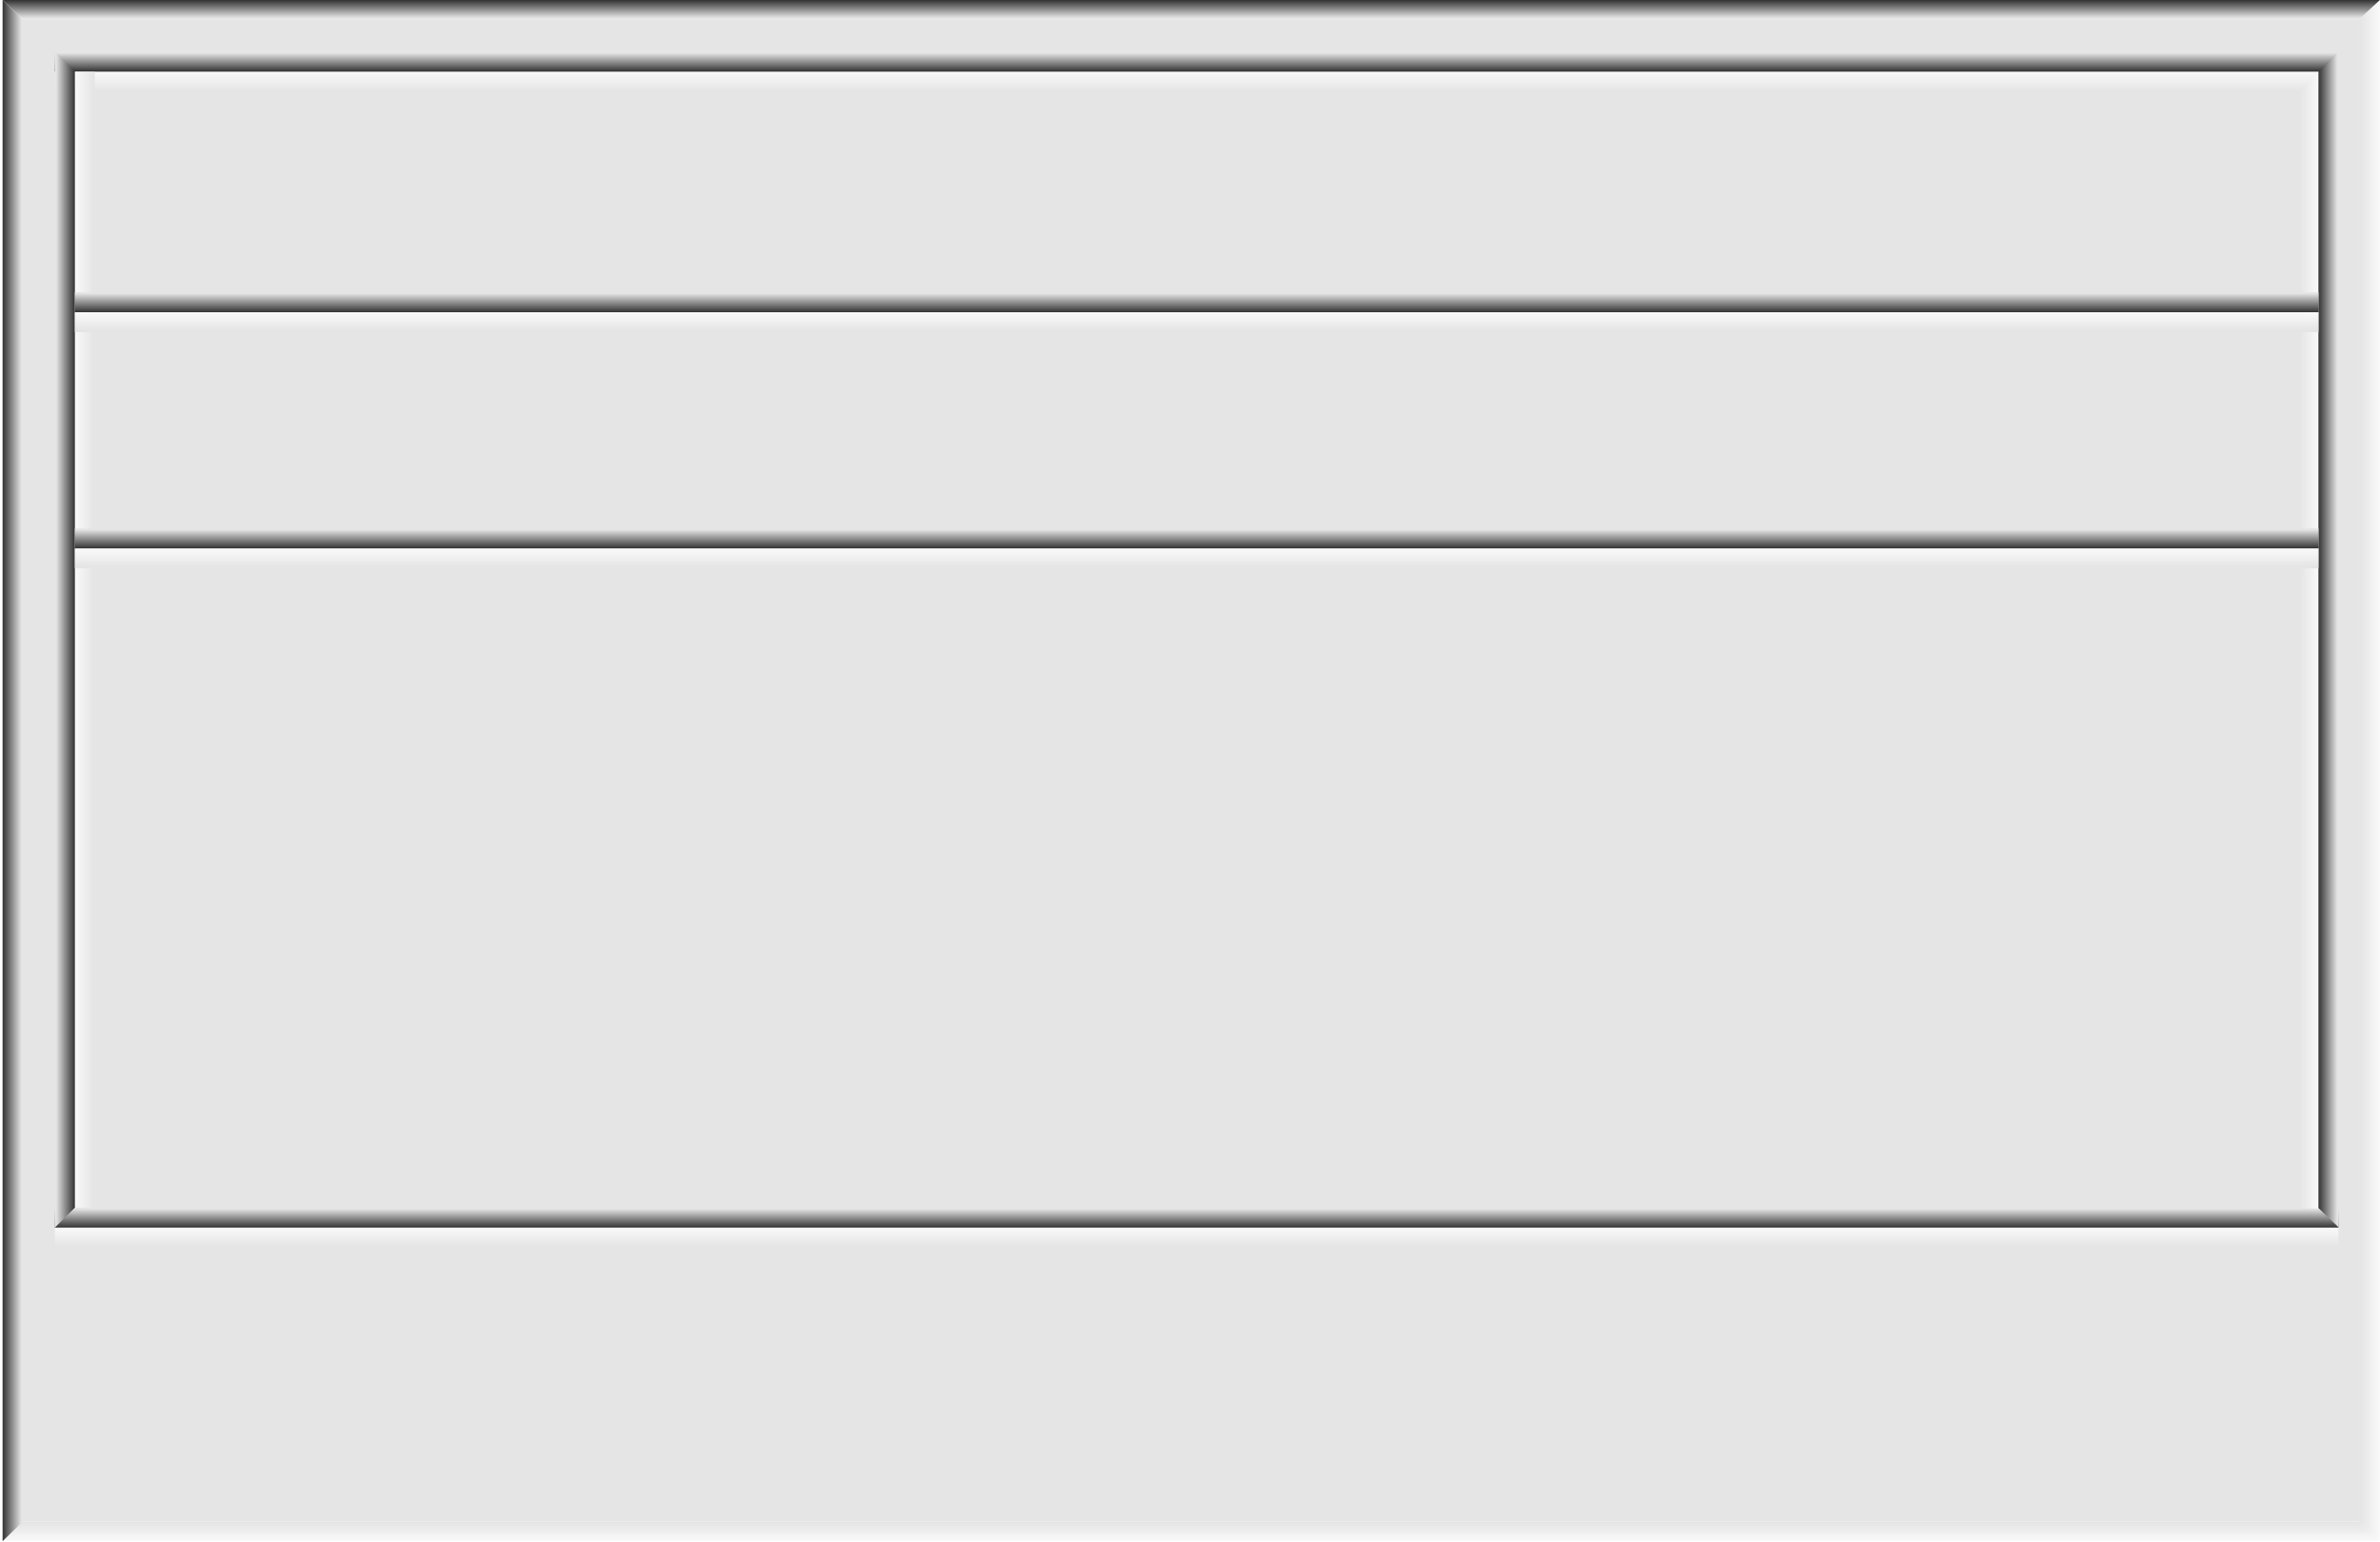
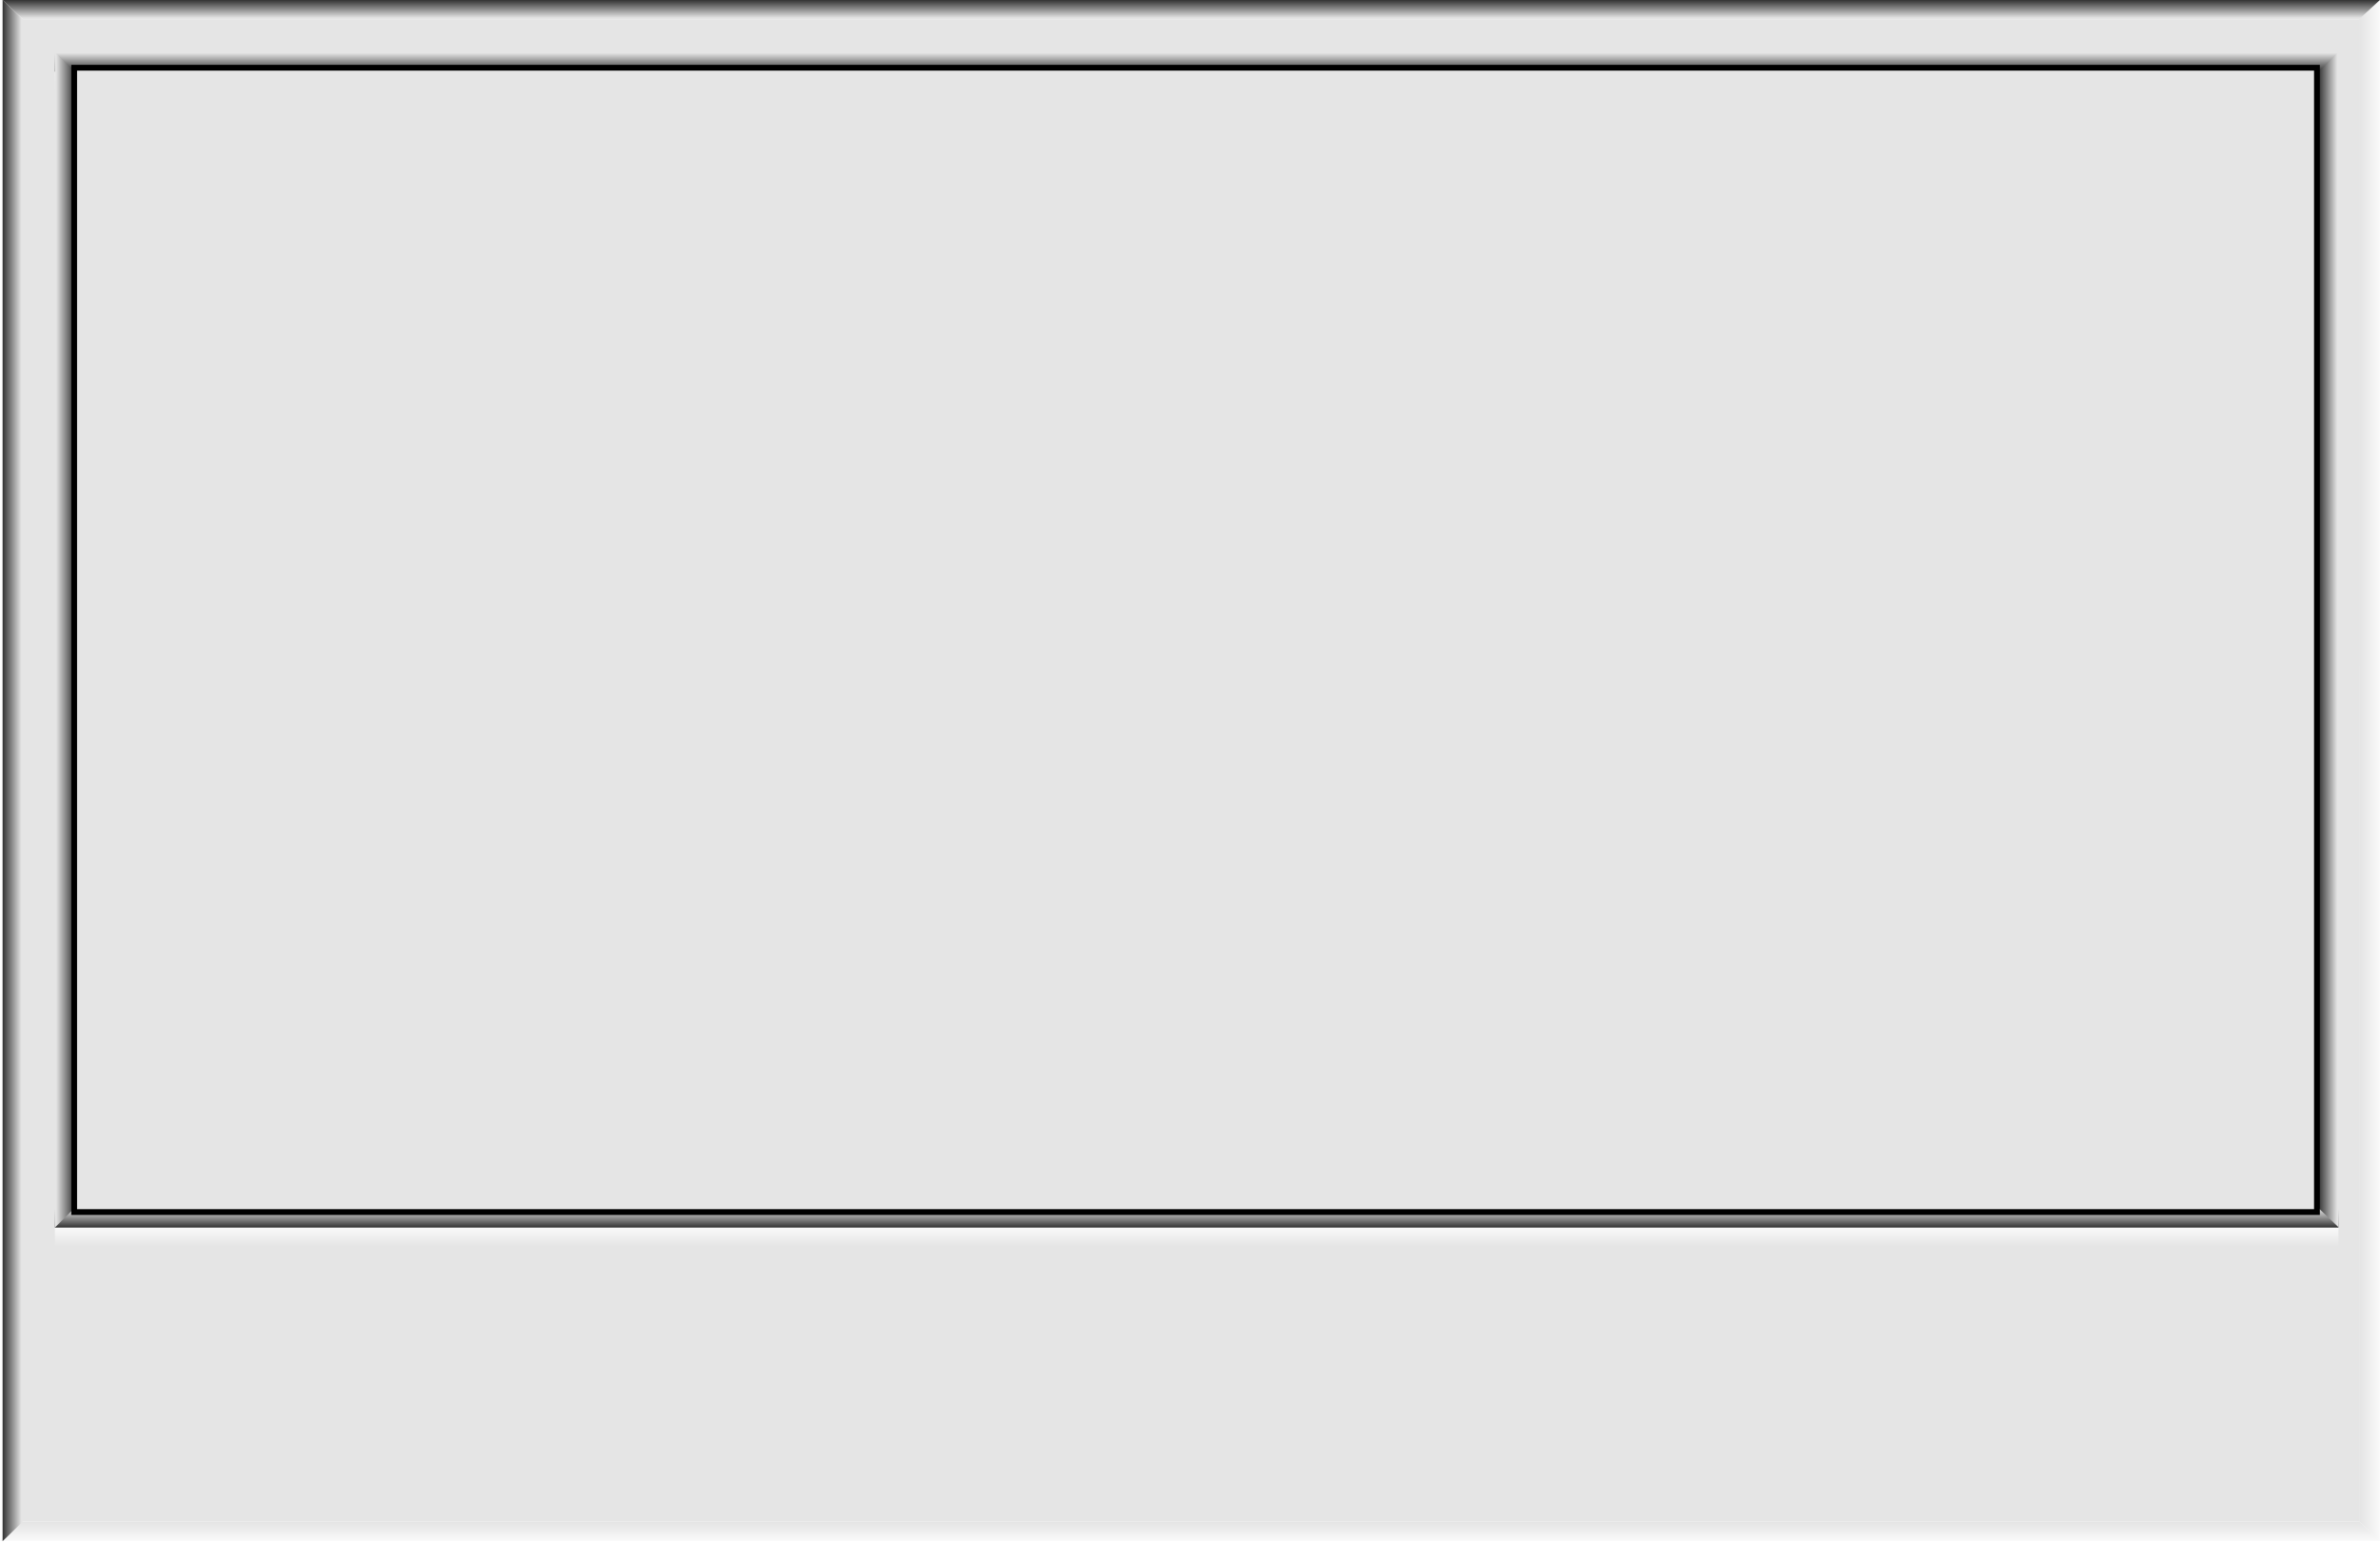
<svg xmlns="http://www.w3.org/2000/svg" xmlns:xlink="http://www.w3.org/1999/xlink" viewBox="0 0 411.95 266.8">
  <defs>
-     <style>.cls-1{fill:#e5e5e5;}.cls-2{fill:url(#linear-gradient);}.cls-3{fill:url(#linear-gradient-2);}.cls-4{fill:url(#linear-gradient-3);}.cls-5{fill:url(#linear-gradient-4);}.cls-6{fill:url(#linear-gradient-5);}.cls-7{fill:url(#linear-gradient-6);}.cls-8{fill:url(#linear-gradient-7);}.cls-9{fill:url(#linear-gradient-8);}.cls-10{fill:url(#linear-gradient-9);}.cls-11{fill:url(#linear-gradient-10);}.cls-12{fill:url(#linear-gradient-11);}.cls-13{fill:url(#linear-gradient-12);}.cls-14{fill:url(#linear-gradient-13);}.cls-15{fill:url(#linear-gradient-14);}.cls-16{fill:url(#linear-gradient-15);}.cls-17{fill:url(#linear-gradient-16);}</style>
    <linearGradient id="linear-gradient" x1="8518.65" y1="10434.71" x2="8518.65" y2="10232.18" gradientTransform="translate(8724.62 10534.25) rotate(180)" gradientUnits="userSpaceOnUse">
      <stop offset="0.81" stop-color="#e5e5e5" />
      <stop offset="0.83" stop-color="#fff" />
    </linearGradient>
    <linearGradient id="linear-gradient-2" x1="-1989.64" y1="10546.78" x2="-1989.64" y2="10328.79" gradientTransform="translate(10778.75 2123.01) rotate(90)" xlink:href="#linear-gradient" />
    <linearGradient id="linear-gradient-3" x1="8431.42" y1="-102.25" x2="8431.42" y2="-312.02" gradientTransform="translate(275.88 8564.82) rotate(-90)" gradientUnits="userSpaceOnUse">
      <stop offset="0.81" stop-color="#e5e5e5" />
      <stop offset="0.83" />
    </linearGradient>
    <linearGradient id="linear-gradient-4" x1="-1649.98" y1="-633.81" x2="-1649.98" y2="-834.65" gradientTransform="translate(1856.16 799.62)" xlink:href="#linear-gradient-3" />
    <linearGradient id="linear-gradient-5" x1="-418.04" y1="1760.18" x2="-418.04" y2="1551.36" gradientTransform="translate(623.94 -1575.38)" gradientUnits="userSpaceOnUse">
      <stop offset="0.81" stop-color="#e5e5e5" />
      <stop offset="0.83" stop-color="#fff" />
    </linearGradient>
    <linearGradient id="linear-gradient-6" x1="6822.56" y1="8863.71" x2="6822.56" y2="8654.9" gradientTransform="translate(7029.69 8703.73) rotate(180)" gradientUnits="userSpaceOnUse">
      <stop offset="0.81" stop-color="#e5e5e5" />
      <stop offset="0.83" />
    </linearGradient>
    <linearGradient id="linear-gradient-7" x1="-416.81" y1="1960.29" x2="-416.81" y2="1751.47" xlink:href="#linear-gradient-5" />
    <linearGradient id="linear-gradient-8" x1="6822.56" y1="8663.6" x2="6822.56" y2="8454.79" xlink:href="#linear-gradient-6" />
    <linearGradient id="linear-gradient-9" x1="8889.53" y1="2703.44" x2="8889.53" y2="2494.63" gradientTransform="translate(-2518.1 9000.27) rotate(-90)" xlink:href="#linear-gradient-5" />
    <linearGradient id="linear-gradient-10" x1="-2483.71" y1="7920.45" x2="-2483.71" y2="7711.63" gradientTransform="translate(7761.01 2594.51) rotate(90)" xlink:href="#linear-gradient-6" />
    <linearGradient id="linear-gradient-11" x1="-1303" y1="11246.16" x2="-1303" y2="11037.34" gradientTransform="translate(11475.07 1413.8) rotate(90)" xlink:href="#linear-gradient-5" />
    <linearGradient id="linear-gradient-12" x1="7708.78" y1="-622.27" x2="7708.78" y2="-831.08" gradientTransform="translate(1195.96 7819.55) rotate(-90)" xlink:href="#linear-gradient-6" />
    <linearGradient id="linear-gradient-13" x1="-416.81" y1="1801.83" x2="-416.81" y2="1593.01" xlink:href="#linear-gradient-5" />
    <linearGradient id="linear-gradient-14" x1="6822.56" y1="8822.06" x2="6822.56" y2="8613.25" xlink:href="#linear-gradient-6" />
    <linearGradient id="linear-gradient-15" x1="-416.81" y1="1842.71" x2="-416.81" y2="1633.89" xlink:href="#linear-gradient-5" />
    <linearGradient id="linear-gradient-16" x1="6822.56" y1="8781.18" x2="6822.56" y2="8572.37" xlink:href="#linear-gradient-6" />
+     <style>.cls-1{fill:#e5e5e5;}.cls-2{fill:url(#linear-gradient);}.cls-3{fill:url(#linear-gradient-2);}.cls-4{fill:url(#linear-gradient-3);}.cls-5{fill:url(#linear-gradient-4);}.cls-6{fill:url(#linear-gradient-5);}.cls-7{fill:url(#linear-gradient-6);}.cls-8{fill:url(#linear-gradient-7);}.cls-9{fill:url(#linear-gradient-8);}.cls-10{fill:url(#linear-gradient-9);}.cls-11{fill:url(#linear-gradient-10);}.cls-12{fill:url(#linear-gradient-11);}.cls-13{fill:url(#linear-gradient-12);}.cls-14{fill:url(#linear-gradient-13);}.cls-15{fill:url(#linear-gradient-14);}.cls-16{fill:url(#linear-gradient-15);}.cls-17{fill:url(#linear-gradient-16);}</style>
  </defs>
  <g id="Layer_2" data-name="Layer 2">
    <g id="Layer_1-2" data-name="Layer 1">
      <rect class="cls-1" x="3.46" y="3.32" width="404.87" height="260.07" />
      <polygon class="cls-2" points="408.34 263.39 411.95 266.75 0 266.75 3.46 263.39 408.34 263.39" />
      <polygon class="cls-3" points="408.33 0 411.93 0 411.93 266.75 408.34 263.39 408.33 0" />
      <polygon class="cls-4" points="3.91 263.44 0.45 266.8 0.45 0 3.92 3.31 3.91 263.44" />
      <polygon class="cls-5" points="3.93 3.31 0.43 0 411.93 0 408.33 3.32 3.93 3.31" />
      <rect class="cls-6" x="9.5" y="12.41" width="392.8" height="3.45" />
      <polygon class="cls-7" points="404.75 8.95 402.31 12.4 9.5 12.4 9.5 8.95 404.75 8.95" />
      <rect class="cls-8" x="9.5" y="212.52" width="395.25" height="3.45" />
      <rect class="cls-9" x="9.5" y="209.06" width="395.25" height="3.45" />
      <rect class="cls-10" x="12.96" y="12.41" width="3.45" height="196.66" />
      <polygon class="cls-11" points="9.5 9.09 12.96 12.4 12.96 209.06 9.5 212.51 9.5 9.09" />
      <polygon class="cls-12" points="397.85 15.86 401.3 12.4 401.3 209.19 397.85 209.19 397.85 15.86" />
      <polygon class="cls-13" points="404.75 212.44 401.3 209.13 401.3 12.4 404.75 9.09 404.75 212.44" />
      <rect class="cls-14" x="12.96" y="54.06" width="388.34" height="3.45" />
      <rect class="cls-15" x="12.96" y="50.6" width="388.34" height="3.45" />
      <rect class="cls-16" x="12.96" y="94.94" width="388.34" height="3.45" />
      <rect class="cls-17" x="12.96" y="91.48" width="388.34" height="3.45" />
    </g>
  </g>
+   <rect x="12.838" y="11.726" width="388.196" height="198.099" style="stroke: rgb(0, 0, 0); fill: rgb(229, 229, 229);" />
</svg>
